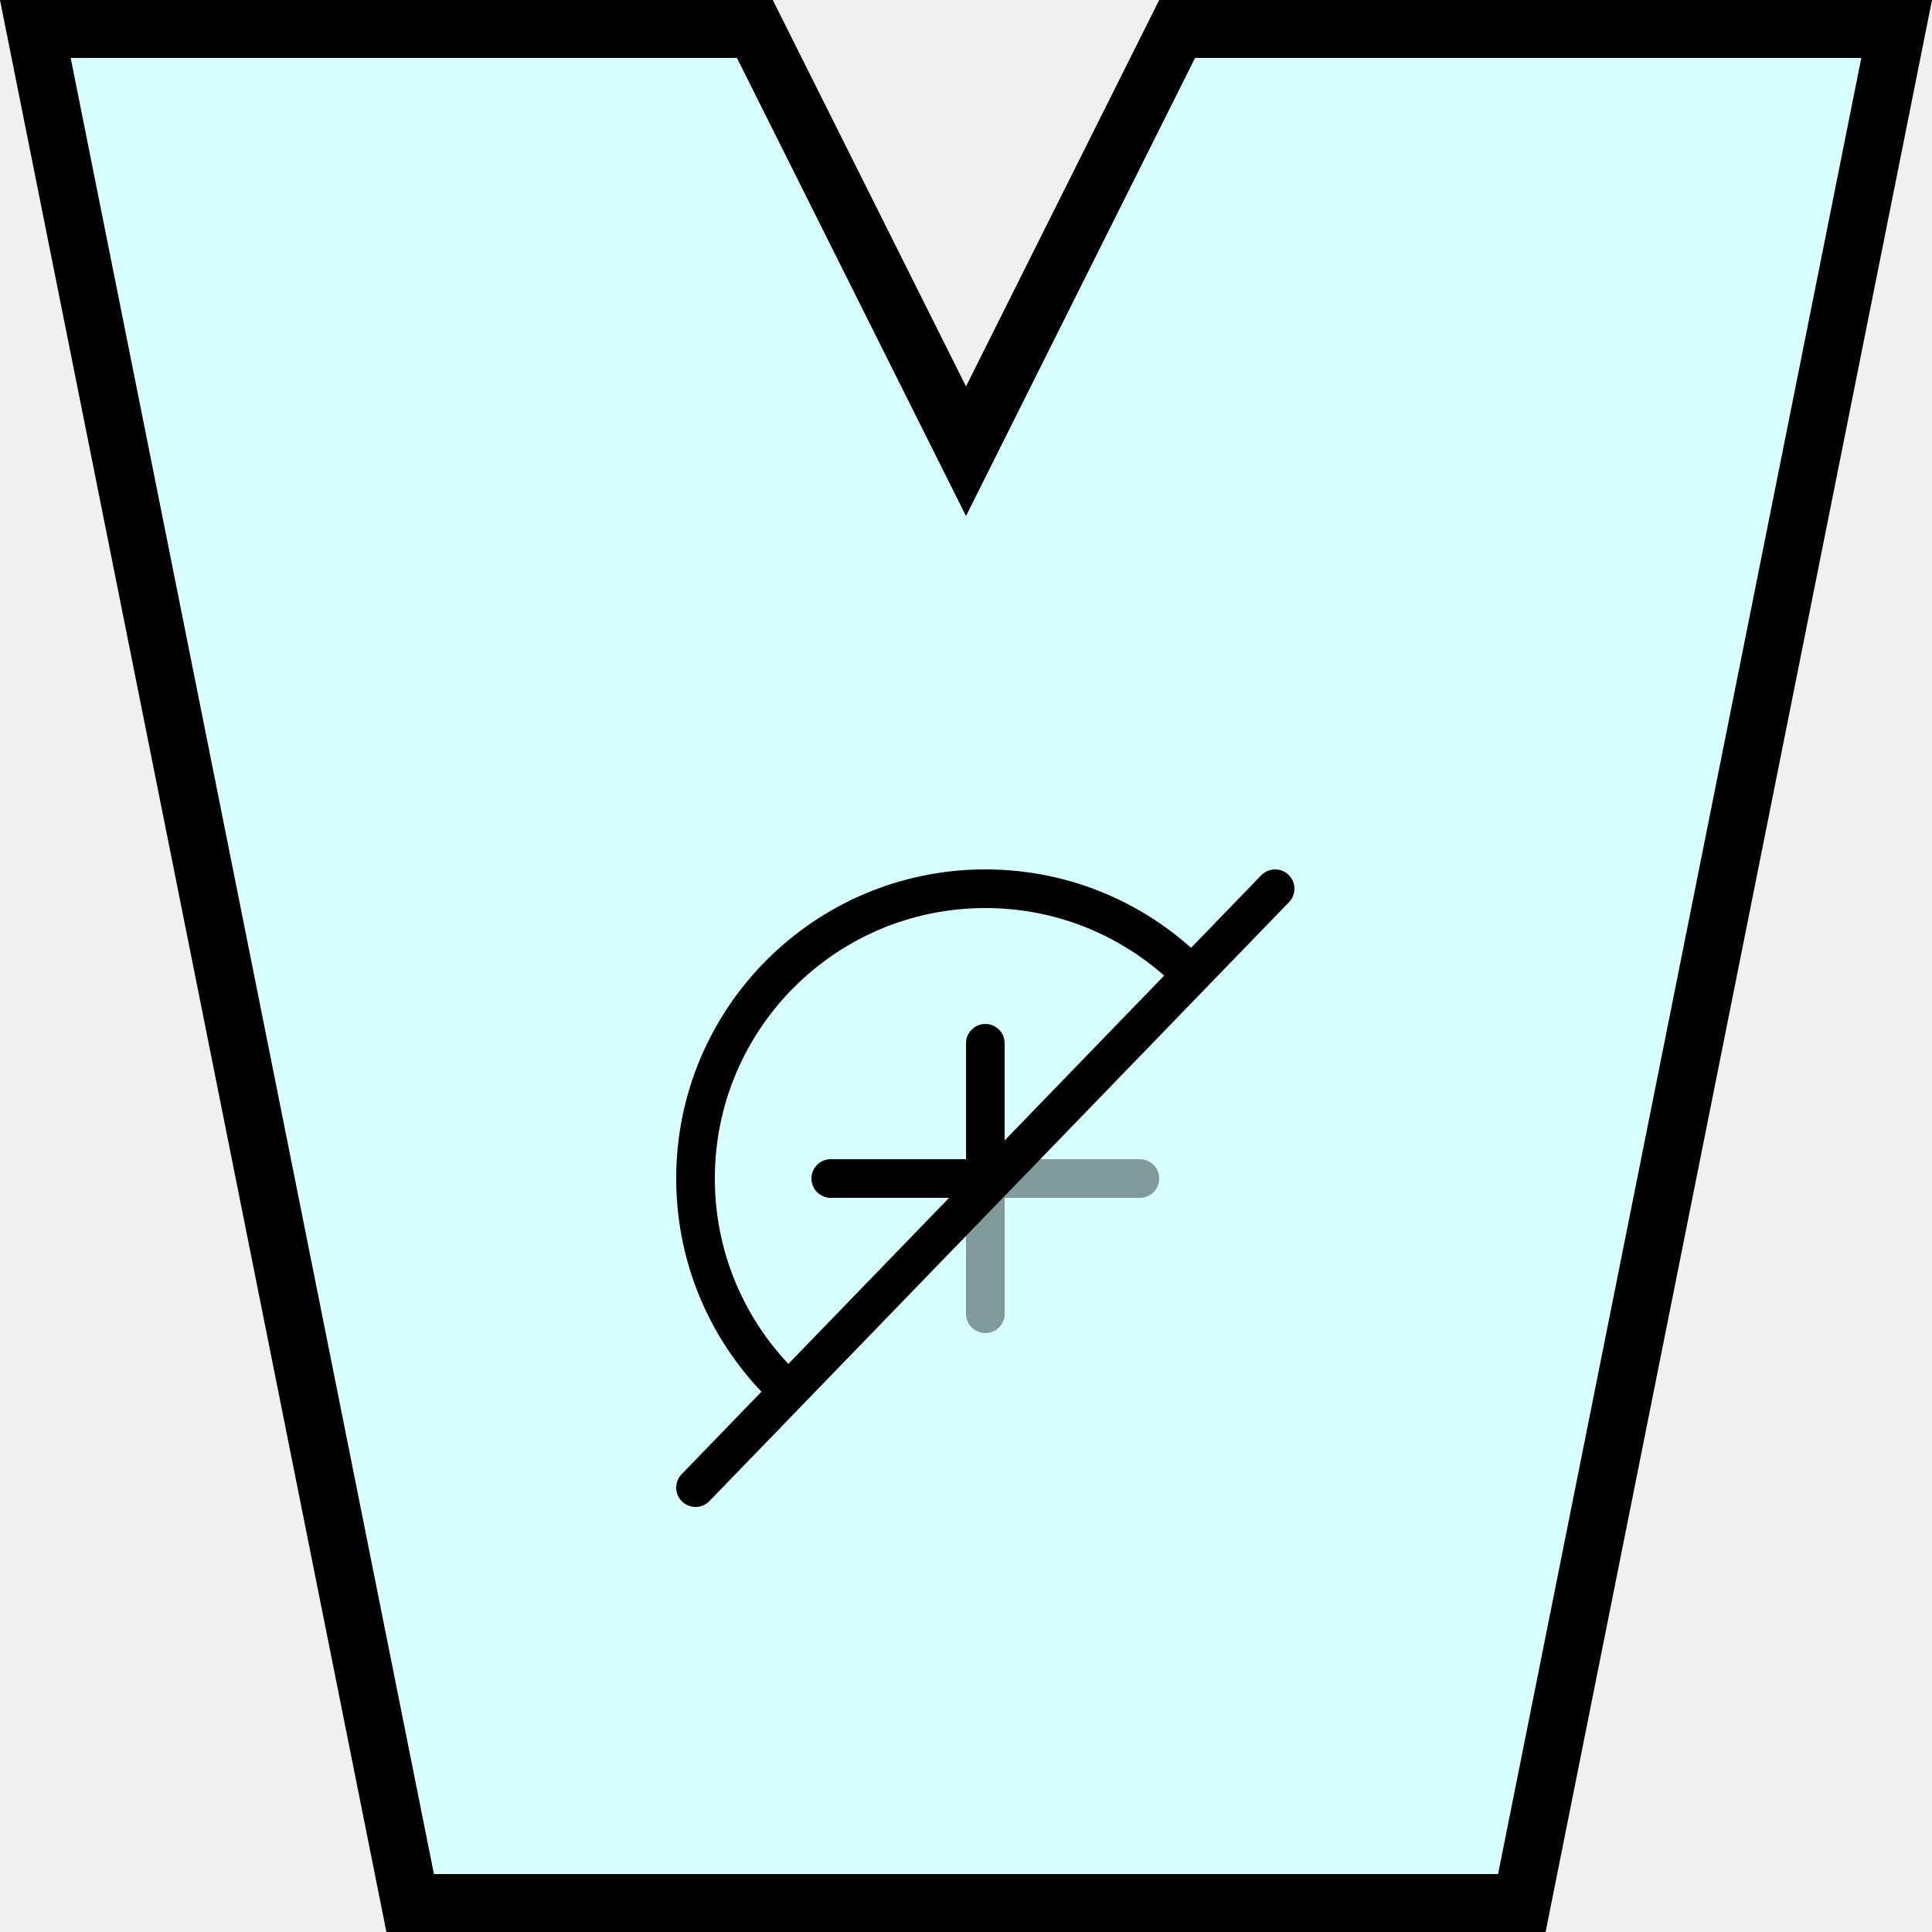
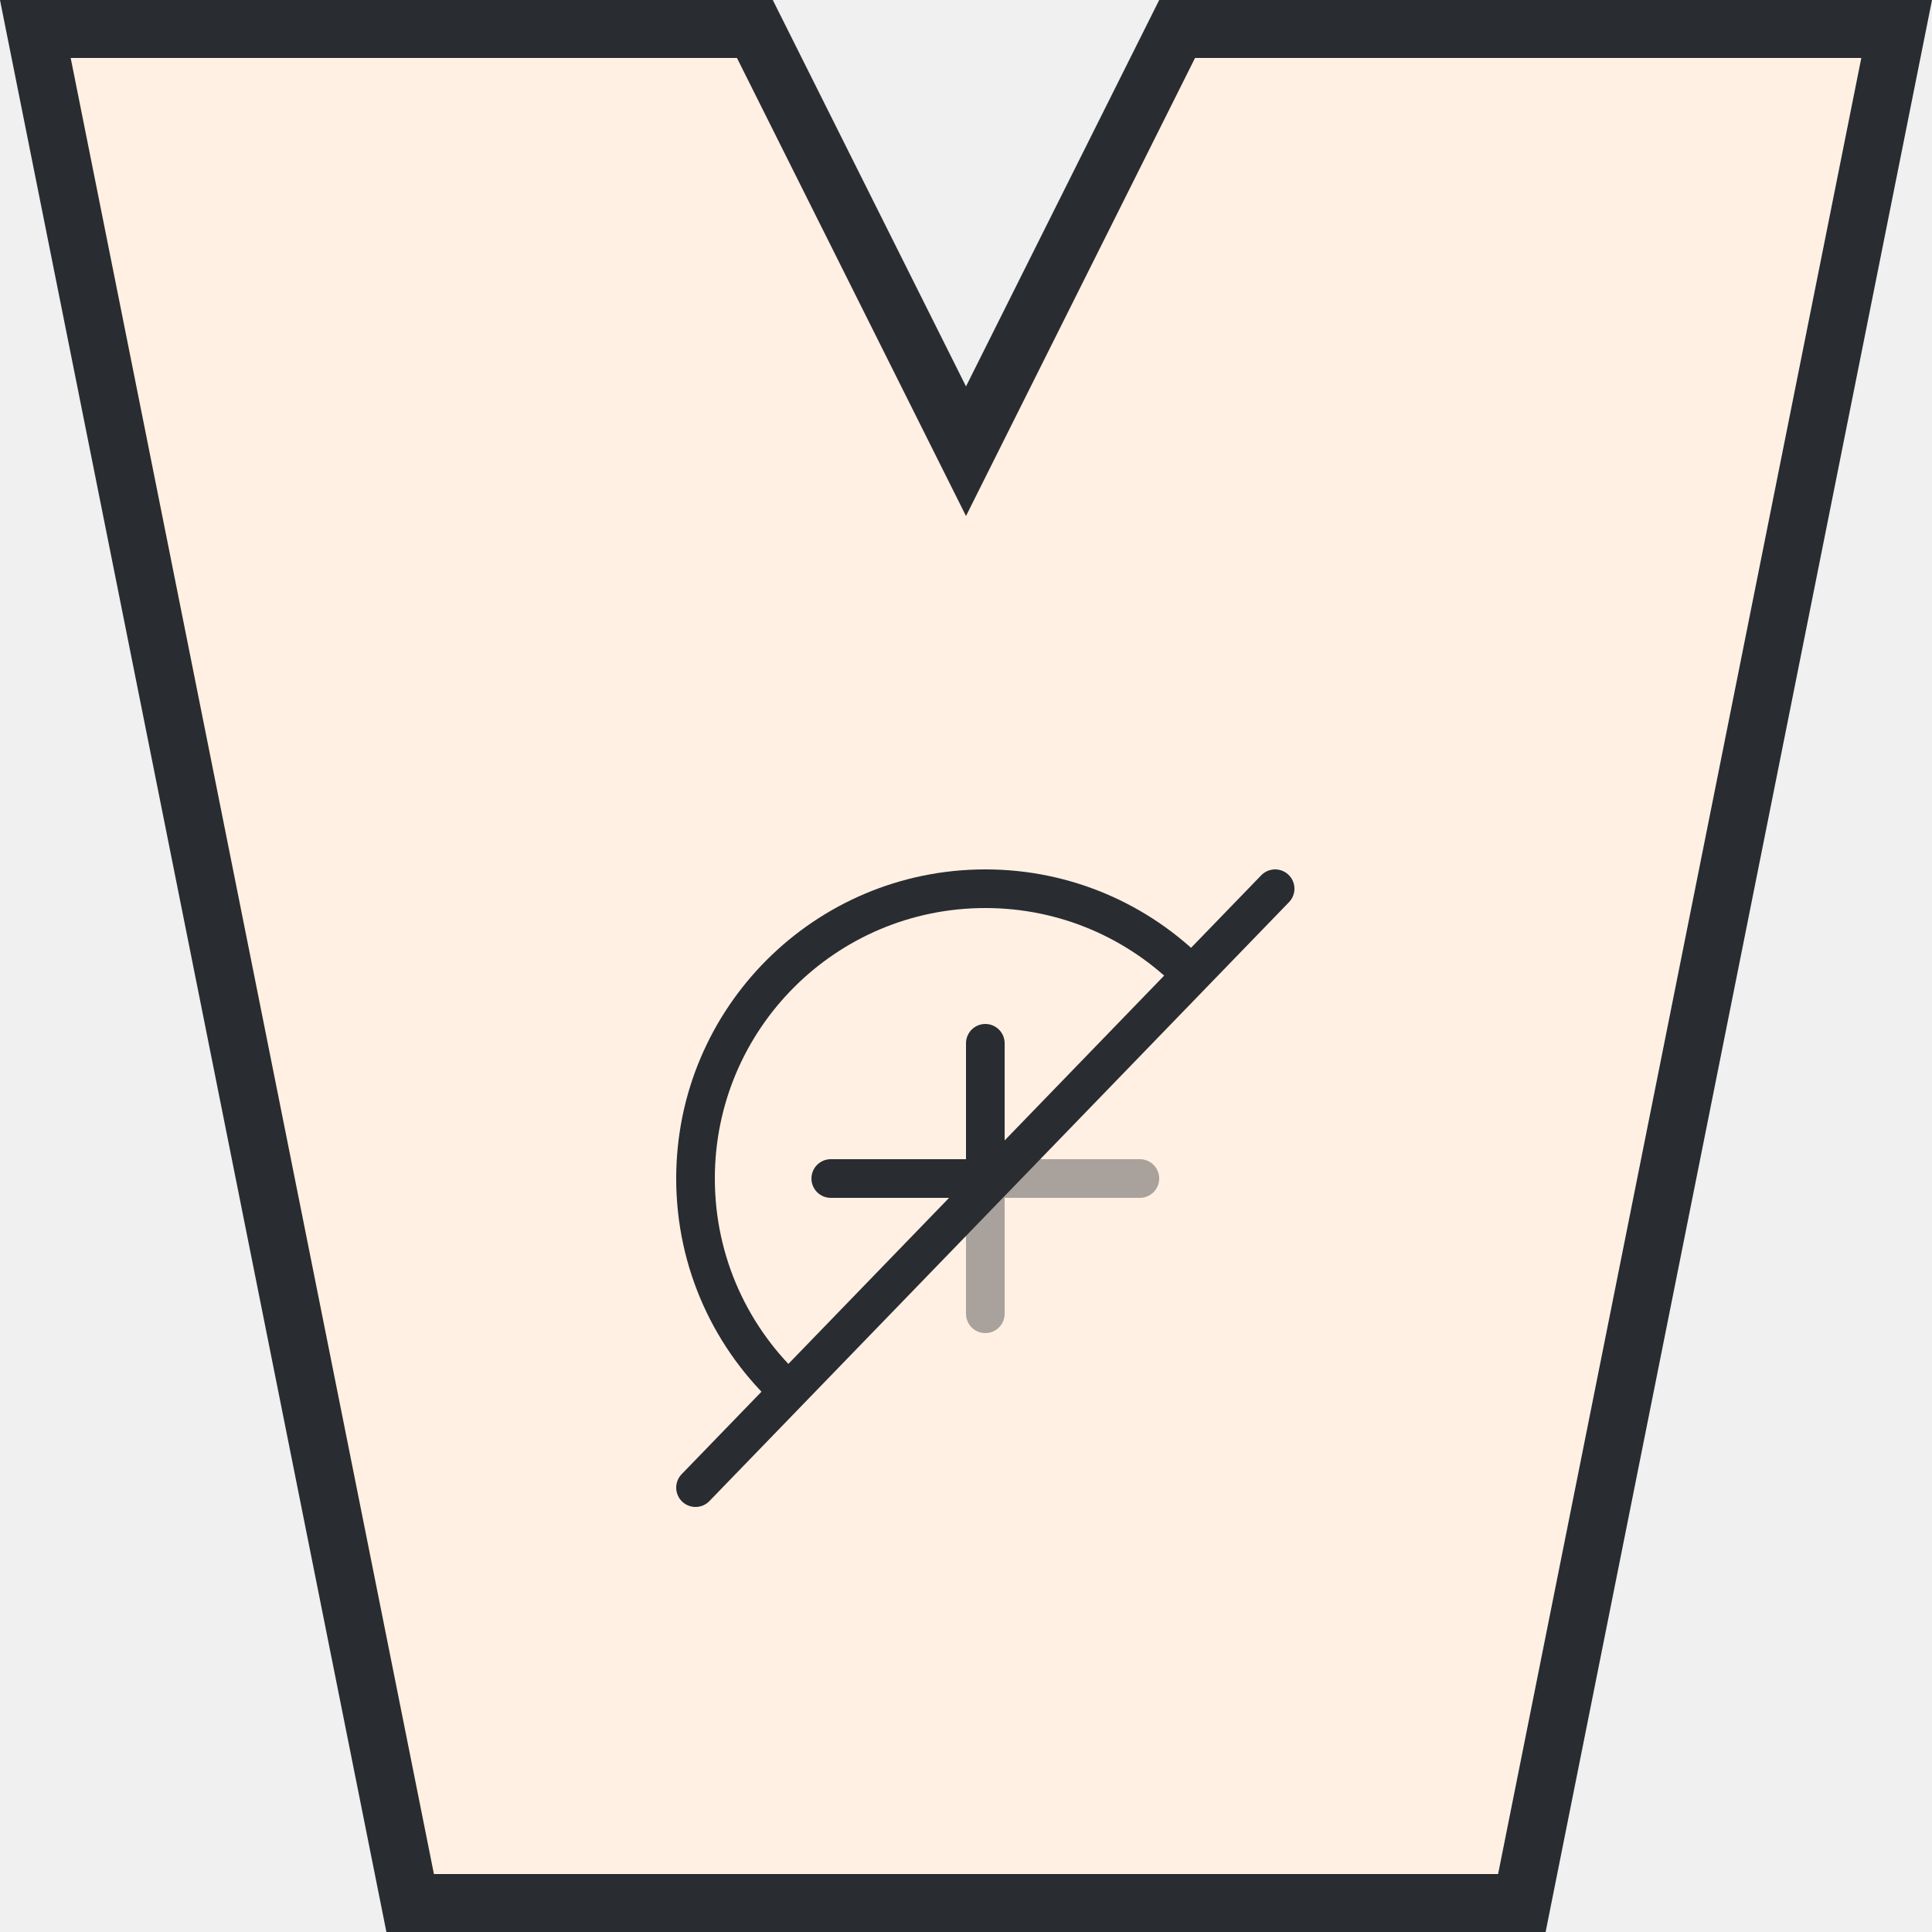
- <svg xmlns="http://www.w3.org/2000/svg" width="100" height="100" viewBox="0 0 100 100" fill="none">
+ <svg xmlns="http://www.w3.org/2000/svg" width="100" height="100" fill="none" viewBox="0 0 100 100">
  <g clip-path="url(#clip0_4_295)">
-     <path d="M39.072 1.5L48.658 20.671L50 23.355L51.342 20.671L60.928 1.5H98.171L78.77 98.5H21.23L1.829 1.5H39.072Z" fill="#D8FFFF" stroke="black" stroke-width="3" data-silicon-fill="SILICON_INTERNAL" data-silicon-stroke="SILICON_INK" />
-     <path d="M61.655 50.442C58.937 47.699 55.167 46 51 46C42.716 46 36 52.716 36 61C36 65.387 37.883 69.334 40.886 72.077" stroke="black" stroke-width="2" data-silicon-stroke="SILICON_INK" />
-     <path d="M51 54L51 61" stroke="black" stroke-width="2" stroke-linecap="round" data-silicon-stroke="SILICON_INK" />
-     <path d="M51 61H43" stroke="black" stroke-width="2" stroke-linecap="round" data-silicon-stroke="SILICON_INK" />
-     <g opacity="0.4">
-       <path d="M51 68L51 61" stroke="black" stroke-width="2" stroke-linecap="round" data-silicon-stroke="SILICON_INK" />
-       <path d="M51 61H59" stroke="black" stroke-width="2" stroke-linecap="round" data-silicon-stroke="SILICON_INK" />
+     <path fill="#fff0e3" stroke="#292c31" stroke-width="3" d="m39.072 1.5 9.586 19.171L50 23.355l1.342-2.684L60.928 1.5h37.243l-19.4 97h-57.541L1.829 1.5z" data-silicon-fill="SILICON_INTERNAL" data-silicon-stroke="SILICON_INK" style="fill:#fff0e3 !important; stroke:#292c31 !important;" />
+     <path stroke="#292c31" stroke-width="2" d="M61.655 50.442C58.937 47.699 55.167 46 51 46c-8.284 0-15 6.716-15 15 0 4.387 1.883 8.334 4.886 11.077" data-silicon-stroke="SILICON_INK" style="stroke:#292c31 !important;" />
+     <path stroke="#292c31" stroke-linecap="round" stroke-width="2" d="M51 54v7" data-silicon-stroke="SILICON_INK" style="stroke:#292c31 !important;" />
+     <path stroke="#292c31" stroke-linecap="round" stroke-width="2" d="M51 61h-8" data-silicon-stroke="SILICON_INK" style="stroke:#292c31 !important;" />
+     <g opacity=".4">
+       <path stroke="#292c31" stroke-linecap="round" stroke-width="2" d="M51 68v-7" data-silicon-stroke="SILICON_INK" style="stroke:#292c31 !important;" />
+       <path stroke="#292c31" stroke-linecap="round" stroke-width="2" d="M51 61h8" data-silicon-stroke="SILICON_INK" style="stroke:#292c31 !important;" />
    </g>
-     <path d="M66 46L36 77" stroke="black" stroke-width="2" stroke-linecap="round" data-silicon-stroke="SILICON_INK" />
+     <path stroke="#292c31" stroke-linecap="round" stroke-width="2" d="M66 46 36 77" data-silicon-stroke="SILICON_INK" style="stroke:#292c31 !important;" />
  </g>
  <defs>
    <clipPath id="clip0_4_295">
-       <rect width="100" height="100" fill="white" />
+       <path fill="#fff" d="M0 0h100v100H0z" />
    </clipPath>
  </defs>
</svg>
